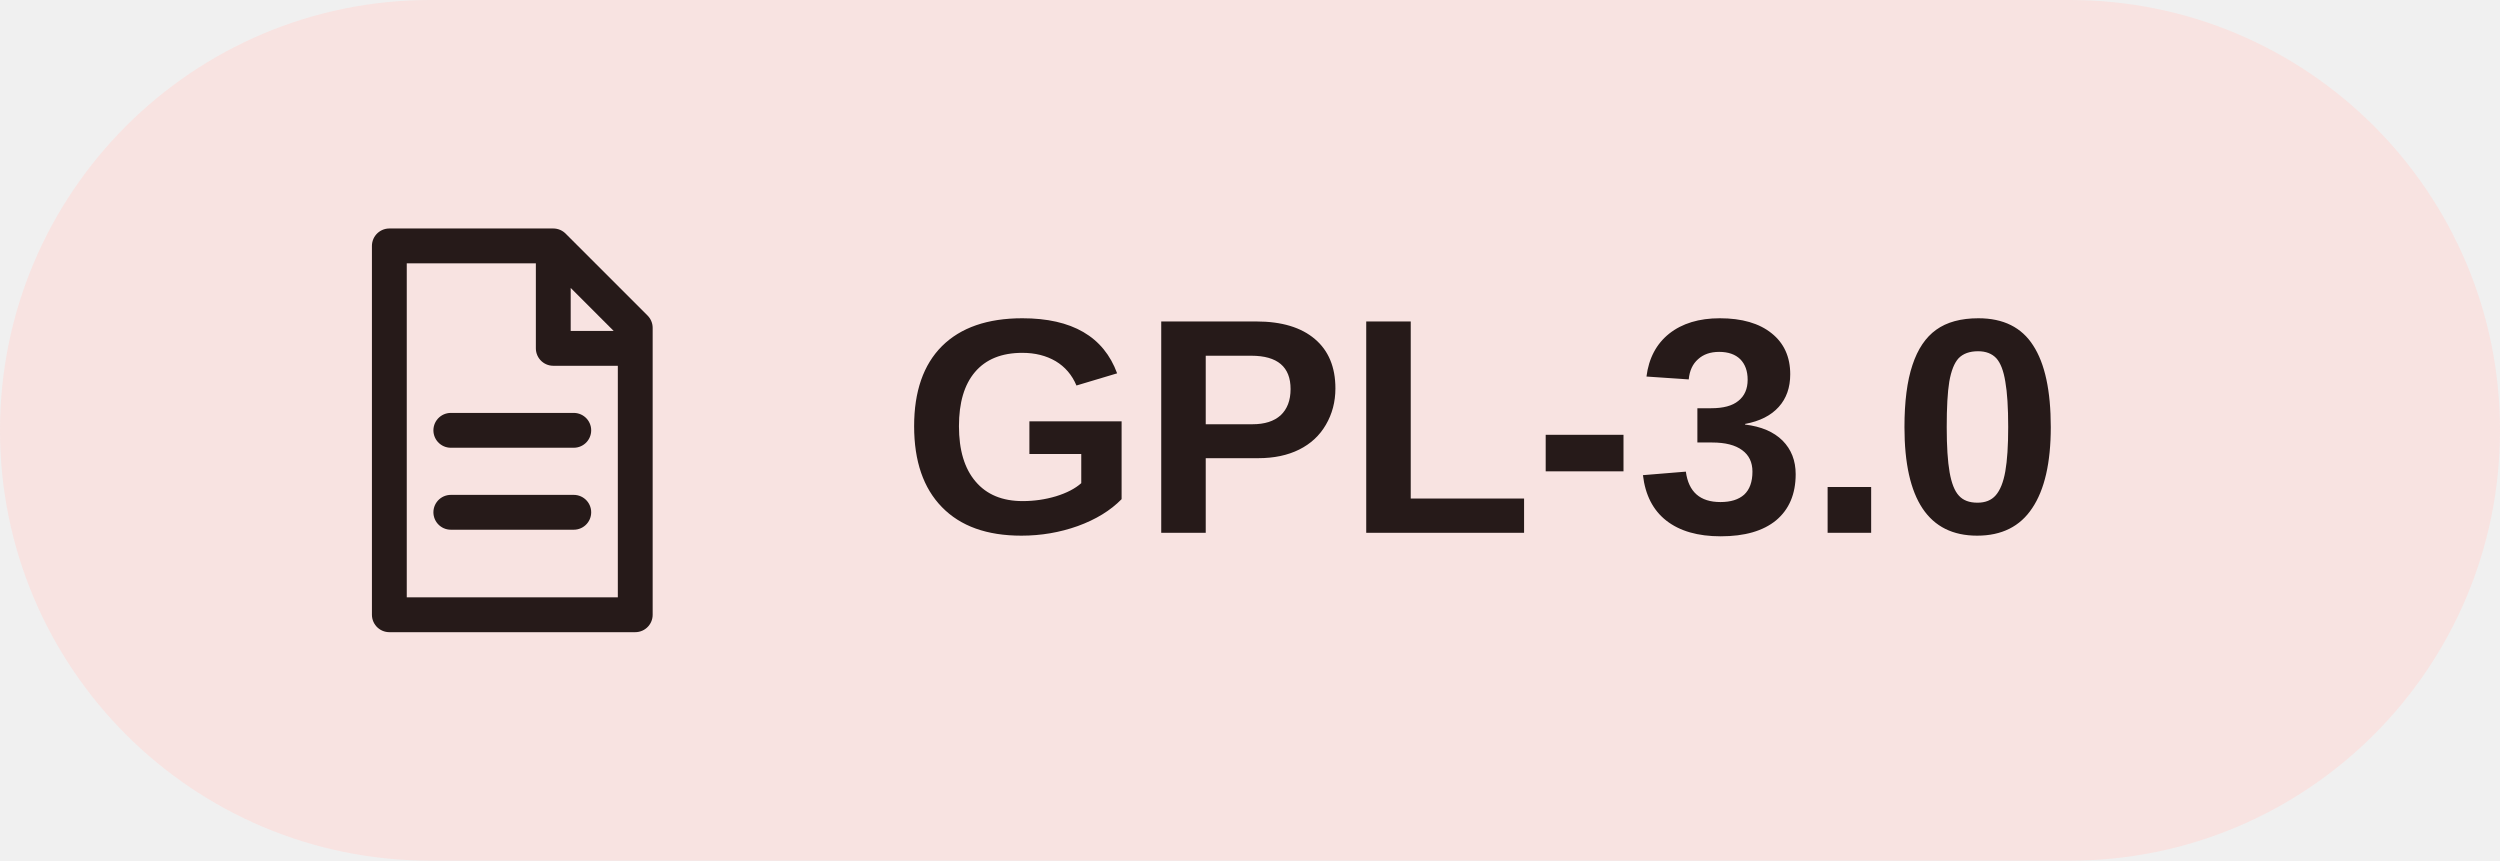
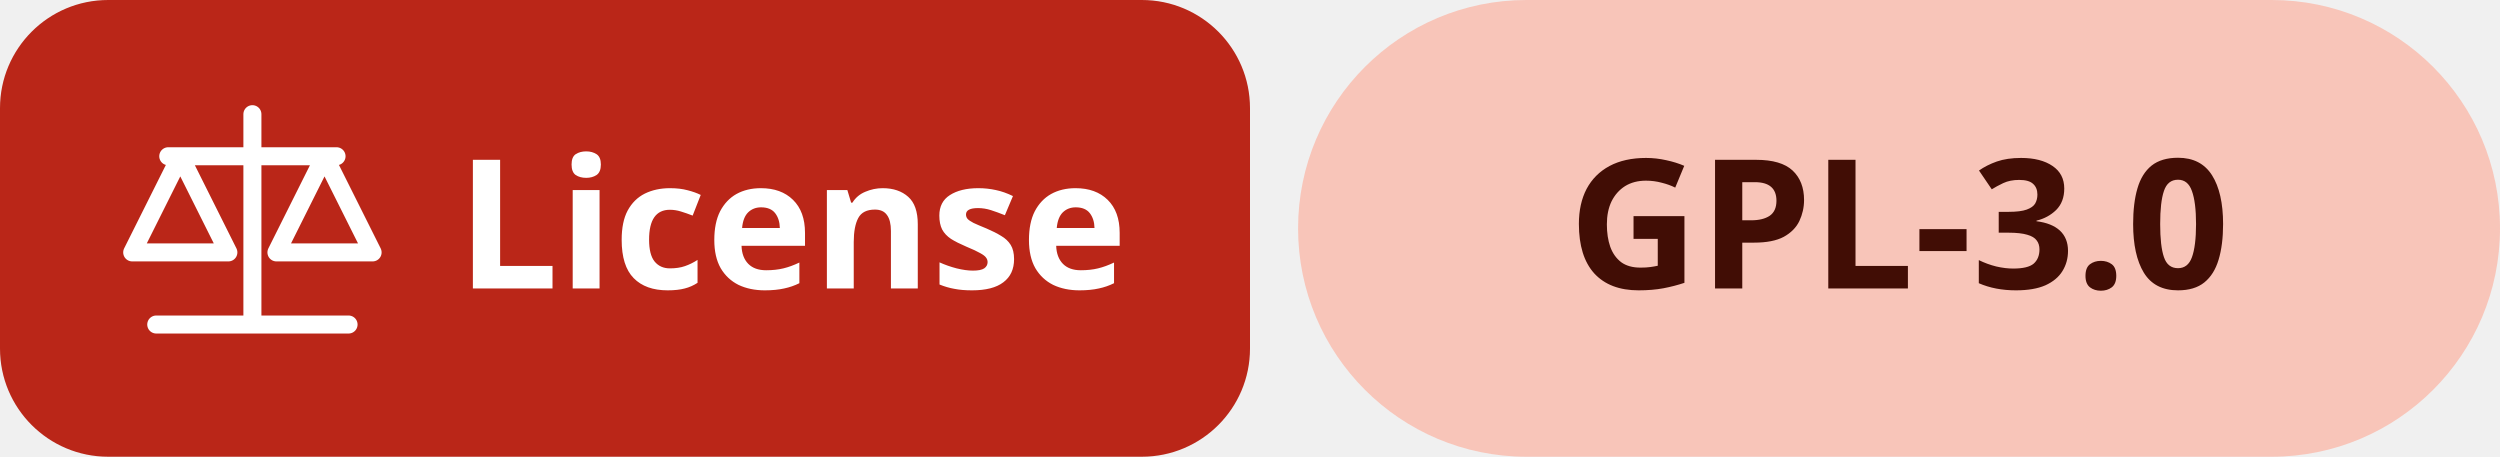
- <svg xmlns="http://www.w3.org/2000/svg" width="122" height="42" viewBox="0 0 122 42" role="img">
-   <rect width="122" height="42" rx="21" fill="#F8E3E1" />
-   <g transform="translate(13 9)" color="#261A19">
-     <path d="M6 3h8l4 4v14H6zM14 3v5h4M9 12h6m-6 4h6" fill="none" stroke="currentColor" stroke-width="1.7" stroke-linecap="round" stroke-linejoin="round" />
+ <svg xmlns="http://www.w3.org/2000/svg" width="208" height="38" viewBox="0 0 208 38" role="img">
+   <rect width="104" height="38" rx="9" fill="#BA2618" />
+   <rect x="108" width="100" height="38" rx="19" fill="#F8C5B9" />
+   <g transform="translate(9 7) scale(0.5)" color="#FFFFFF">
+     <path d="M24 5v35M10 12h28M8 40h32M12 12 4 28h16Zm24 0-8 16h16Z" fill="none" stroke="currentColor" stroke-width="3" stroke-linecap="round" stroke-linejoin="round" />
  </g>
-   <text x="44" y="26" fill="#261A19" font-family="Arial, Helvetica, sans-serif" font-size="15" font-weight="600">GPL-3.0</text>
+   <g font-family="Nunito, Arial Rounded MT Bold, system-ui, sans-serif" font-size="15" font-weight="700">
+     <text x="38" y="24" fill="#FFFFFF">License</text>
+     <text x="158" y="24" fill="#410D05" text-anchor="middle">GPL-3.0</text>
+   </g>
</svg>
